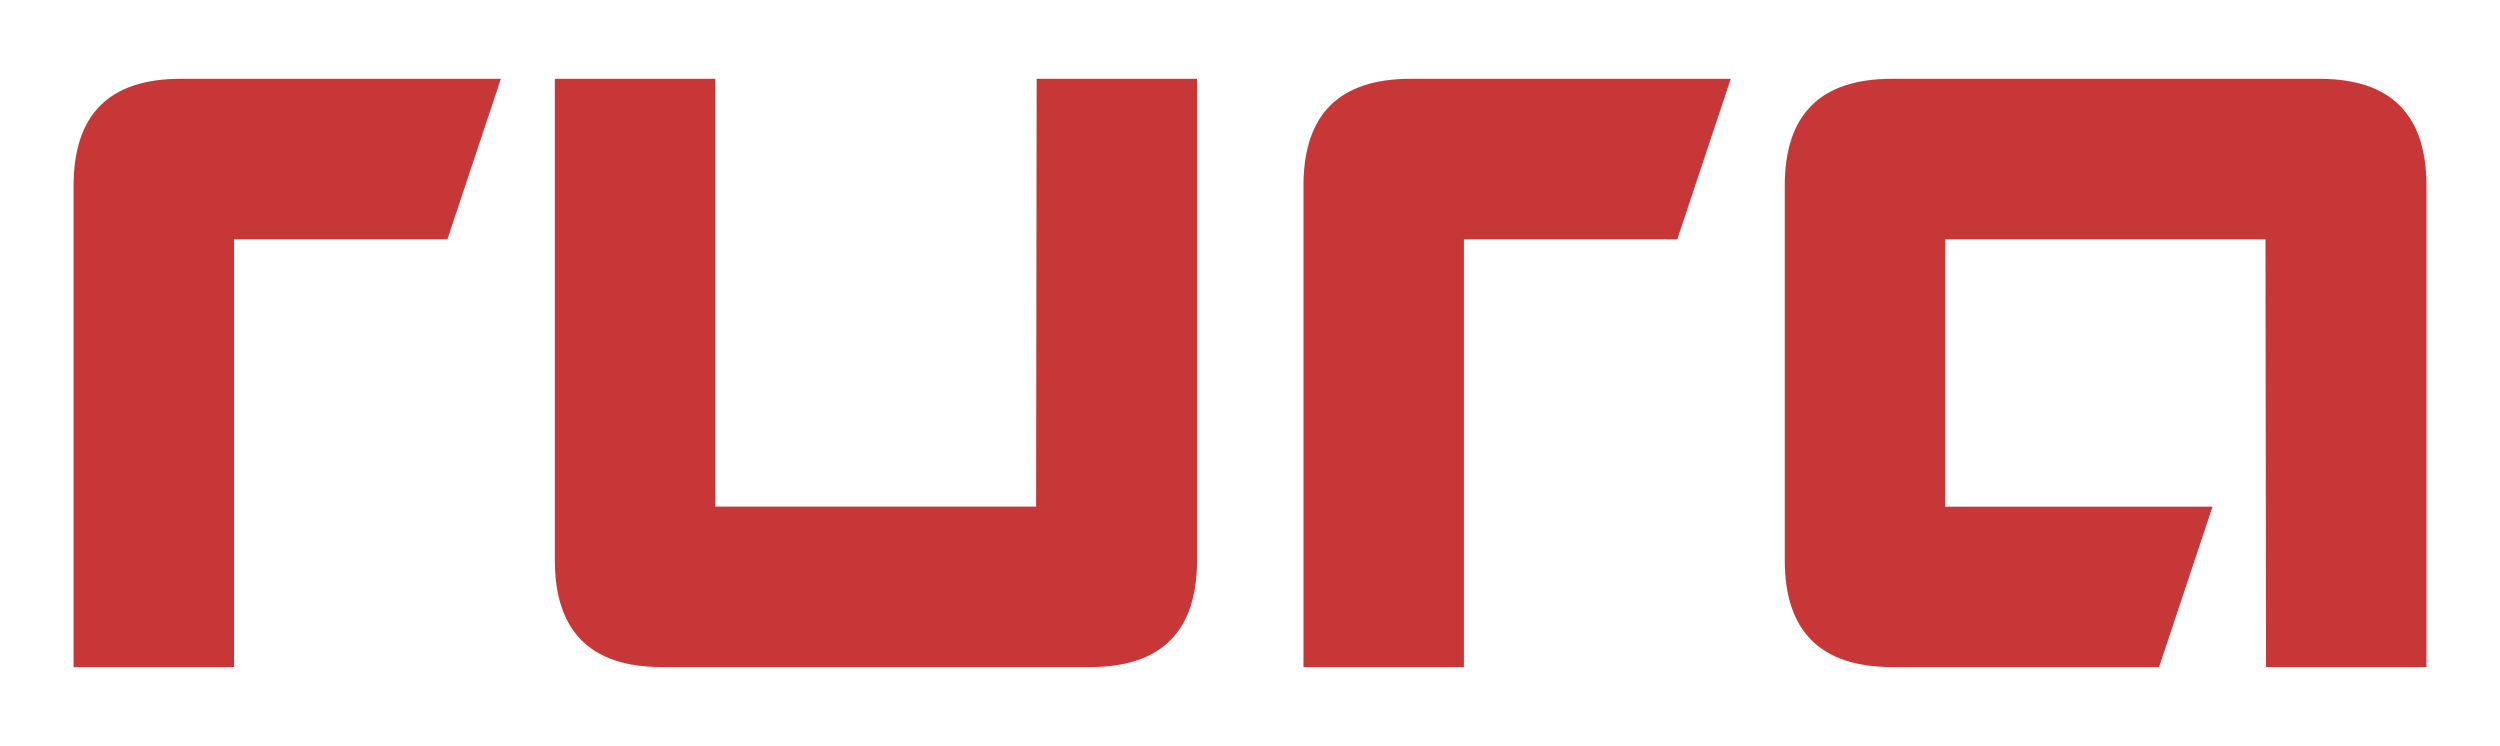
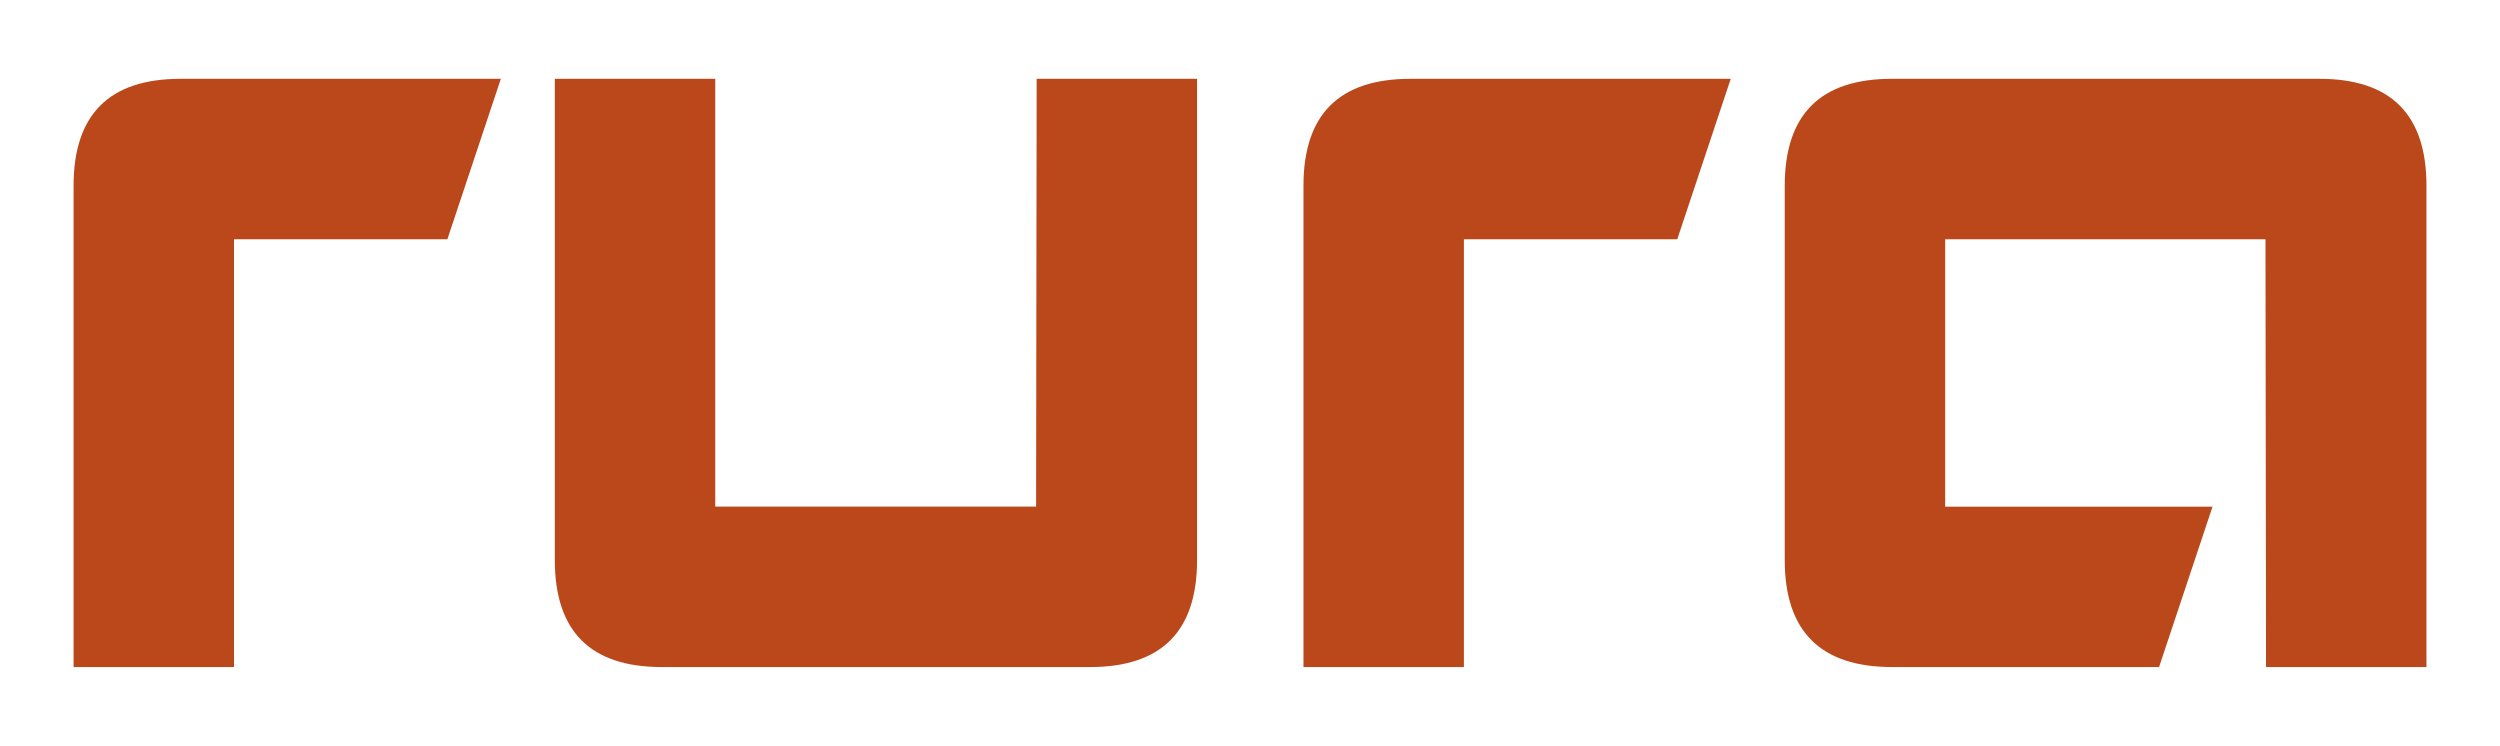
<svg xmlns="http://www.w3.org/2000/svg" width="100.555mm" height="30mm" viewBox="0 0 100.555 30" version="1.1" id="svg1">
  <defs id="defs1" />
  <g id="layer1" transform="translate(-41.30773,-50.78288)">
-     <path style="font-size:8.098px;font-family:Akashi;-inkscape-font-specification:Akashi;fill:#c83737;stroke-width:6.868" d="m 117.417,77.613 q -4.323,0 -4.323,-4.302 V 58.255 q 0,-4.302 4.302,-4.302 h 17.207 q 4.302,0 4.302,4.302 v 19.358 h -6.453 l -0.022,-17.207 H 119.546 v 10.755 h 10.754 l -2.151,6.453 z" id="path3" />
-     <path style="font-size:8.098px;font-family:Akashi;-inkscape-font-specification:Akashi;fill:#c83737;stroke-width:6.868" d="M 93.736,77.613 V 58.255 q 0,-4.302 4.302,-4.302 h 12.884 l -2.151,6.453 h -8.582 v 17.207 z" id="path2" />
-     <path style="font-size:8.098px;font-family:Akashi;-inkscape-font-specification:Akashi;display:inline;fill:#c83737;stroke-width:6.868" d="m 70.077,53.953 v 17.207 h 12.905 l 0.022,-17.207 H 89.456 v 19.358 q 0,4.302 -4.302,4.302 H 67.926 q -4.302,0 -4.302,-4.302 V 53.953 Z" id="path1" />
-     <path style="font-size:8.098px;font-family:Akashi;-inkscape-font-specification:Akashi;fill:#c83737;stroke-width:6.868" d="M 44.267,77.613 V 58.255 q 0,-4.302 4.302,-4.302 h 12.884 l -2.151,6.453 h -8.582 v 17.207 z" id="text1" />
+     <path style="font-size:8.098px;font-family:Akashi;-inkscape-font-specification:Akashi;fill:#ba481b;stroke-width:6.868;fill-opacity:1" d="m 117.417,77.613 q -4.323,0 -4.323,-4.302 V 58.255 q 0,-4.302 4.302,-4.302 h 17.207 q 4.302,0 4.302,4.302 v 19.358 h -6.453 l -0.022,-17.207 H 119.546 v 10.755 h 10.754 l -2.151,6.453 z" id="path3" />
+     <path style="font-size:8.098px;font-family:Akashi;-inkscape-font-specification:Akashi;fill:#ba481b;stroke-width:6.868;fill-opacity:1" d="M 93.736,77.613 V 58.255 q 0,-4.302 4.302,-4.302 h 12.884 l -2.151,6.453 h -8.582 v 17.207 z" id="path2" />
+     <path style="font-size:8.098px;font-family:Akashi;-inkscape-font-specification:Akashi;display:inline;fill:#ba481b;stroke-width:6.868;fill-opacity:1" d="m 70.077,53.953 v 17.207 h 12.905 l 0.022,-17.207 H 89.456 v 19.358 q 0,4.302 -4.302,4.302 H 67.926 q -4.302,0 -4.302,-4.302 V 53.953 Z" id="path1" />
+     <path style="font-size:8.098px;font-family:Akashi;-inkscape-font-specification:Akashi;fill:#ba481b;stroke-width:6.868;fill-opacity:1" d="M 44.267,77.613 V 58.255 q 0,-4.302 4.302,-4.302 h 12.884 l -2.151,6.453 h -8.582 v 17.207 z" id="text1" />
  </g>
</svg>
